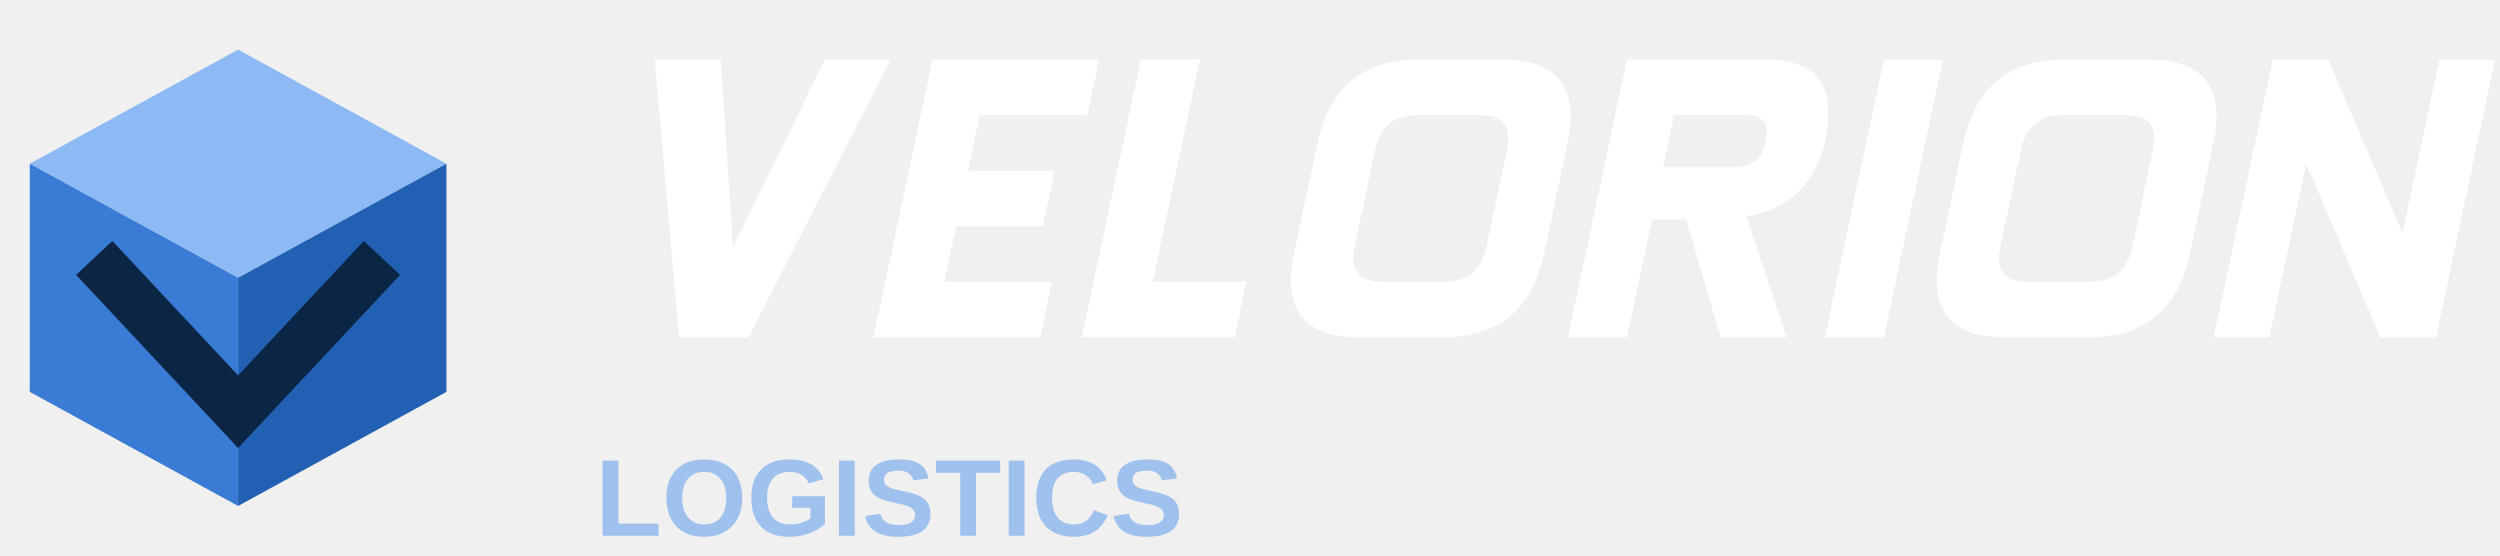
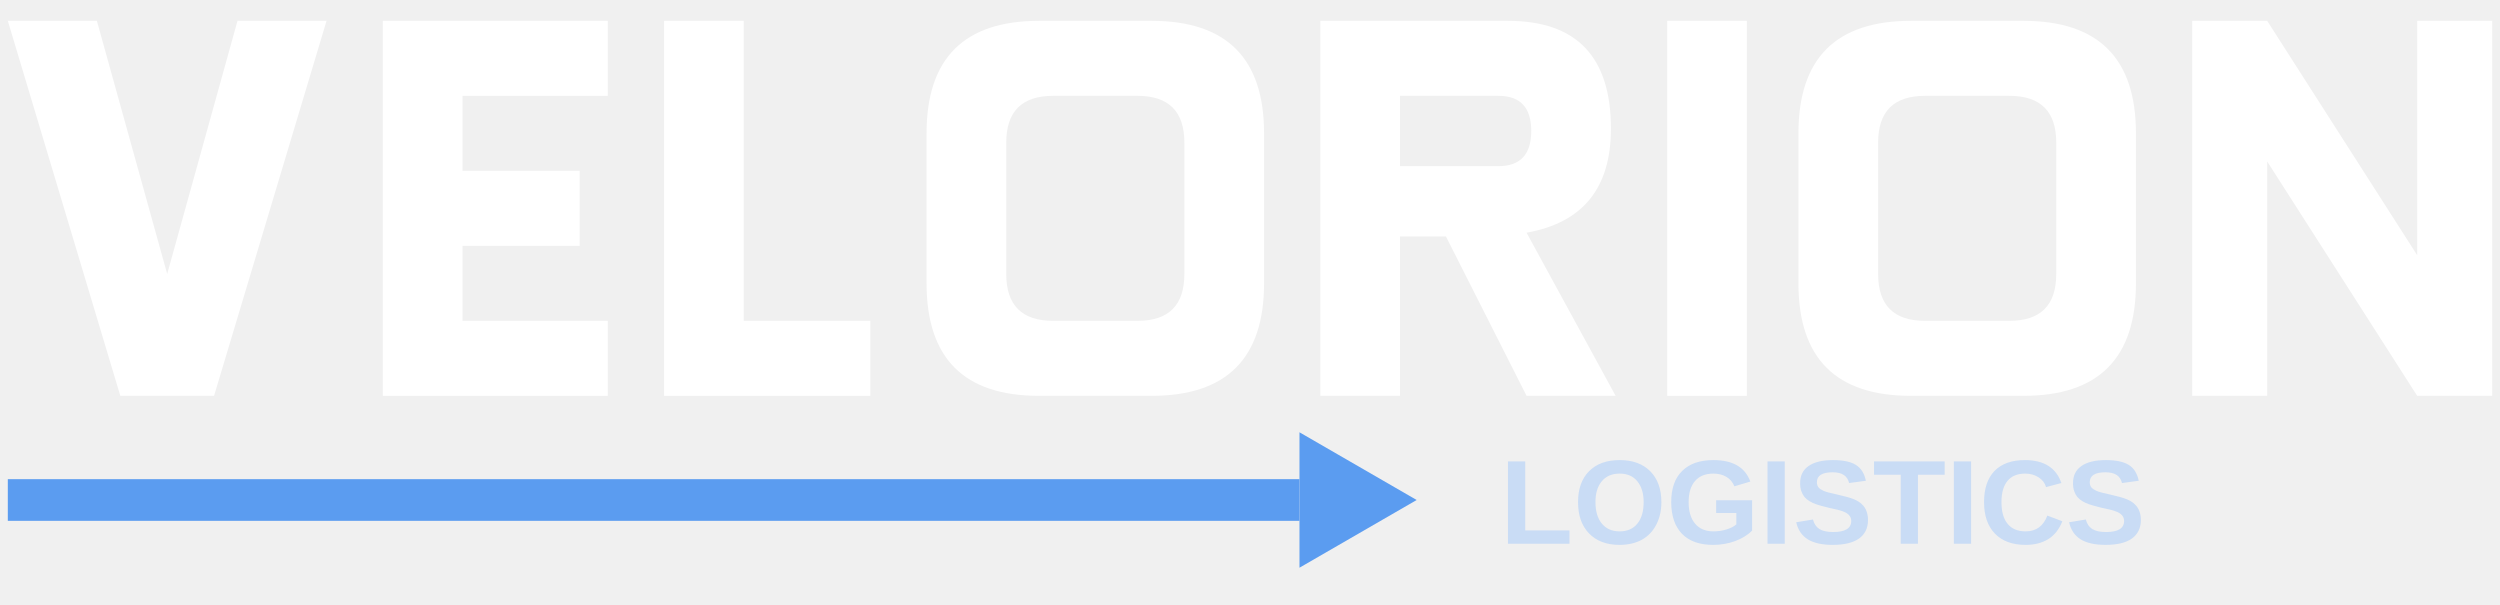
- <svg xmlns="http://www.w3.org/2000/svg" viewBox="0 0 252 56" role="img" aria-label="Velorion Logistics">
-   <g transform="translate(0 4)">
-     <path d="M24 1L45 12.5L24 24L3 12.5Z" fill="#8dbaf5" />
-     <path d="M3 12.5L24 24V47L3 35.5Z" fill="#3a7bd5" />
-     <path d="M45 12.5L24 24V47L45 35.5Z" fill="#2160b3" />
-     <path d="M9.5 22L24 37.5L38.5 22" fill="none" stroke="#0b2545" stroke-width="5" />
+ <svg xmlns="http://www.w3.org/2000/svg" viewBox="0 0 240 58" role="img" aria-label="Velorion Logistics">
+   <g transform="translate(0.75 2) scale(.9)" fill="#ffffff">
+     <path d="M0 0H9.5L17 27L24.5 0H34L22 40H12Z" />
+     <path d="M40 0H64V8H48.5V16H61V24H48.5V32H64V40H40Z" />
+     <path d="M70 0H78.5V32H92V40H70Z" />
+     <path fill-rule="evenodd" d="M110 0H122Q134 0 134 12V28Q134 40 122 40H110Q98 40 98 28V12Q98 0 110 0ZM111.5 8Q106.5 8 106.5 13V27Q106.5 32 111.5 32H120.5Q125.5 32 125.5 27V13Q125.5 8 120.5 8Z" />
+     <path fill-rule="evenodd" d="M140 0H160Q171 0 171 11.5Q171 21 162 22.6L171.5 40H162L153.4 23H148.5V40H140ZM148.5 8V15.5H159Q162.5 15.5 162.5 11.75Q162.5 8 159 8Z" />
+     <path d="M177 0H185.5V40H177Z" />
+     <path fill-rule="evenodd" d="M203 0H215Q227 0 227 12V28Q227 40 215 40H203Q191 40 191 28V12Q191 0 203 0ZM204.5 8Q199.5 8 199.5 13V27Q199.5 32 204.5 32H213.5Q218.5 32 218.5 27V13Q218.5 8 213.5 8Z" />
+     <path d="M233 0H241L257 25V0H265V40H257L241 15V40H233Z" />
  </g>
-   <g transform="translate(66 6) scale(.7)" fill="#ffffff">
-     <g transform="skewX(-12)">
-       <path d="M0 0H9.5L17 27L24.5 0H34L22 40H12Z" />
-       <path d="M40 0H64V8H48.5V16H61V24H48.5V32H64V40H40Z" />
-       <path d="M70 0H78.5V32H92V40H70Z" />
-       <path fill-rule="evenodd" d="M110 0H122Q134 0 134 12V28Q134 40 122 40H110Q98 40 98 28V12Q98 0 110 0ZM111.5 8Q106.5 8 106.5 13V27Q106.5 32 111.5 32H120.5Q125.5 32 125.5 27V13Q125.5 8 120.5 8Z" />
-       <path fill-rule="evenodd" d="M140 0H160Q171 0 171 11.5Q171 21 162 22.6L171.5 40H162L153.4 23H148.5V40H140ZM148.5 8V15.5H159Q162.5 15.5 162.5 11.75Q162.5 8 159 8Z" />
-       <path d="M177 0H185.5V40H177Z" />
-       <path fill-rule="evenodd" d="M203 0H215Q227 0 227 12V28Q227 40 215 40H203Q191 40 191 28V12Q191 0 203 0ZM204.5 8Q199.5 8 199.5 13V27Q199.5 32 204.5 32H213.5Q218.5 32 218.5 27V13Q218.5 8 213.5 8Z" />
-       <path d="M233 0H241L257 25V0H265V40H257L241 15V40H233Z" />
-     </g>
-   </g>
-   <text x="60" y="54" textLength="185.5" lengthAdjust="spacing" font-family="Arial,Helvetica,sans-serif" font-weight="700" font-size="11" fill="#9fc1ee">LOGISTICS</text>
+   <rect x="0.75" y="46" width="124" height="4" fill="#5b9cf0" />
+   <path d="M124.75 41.5L136 48L124.75 54.5Z" fill="#5b9cf0" />
+   <text x="144" y="52.2" textLength="95.25" lengthAdjust="spacing" font-family="Arial,Helvetica,sans-serif" font-weight="700" font-size="11.5" fill="#c9dcf5">LOGISTICS</text>
</svg>
